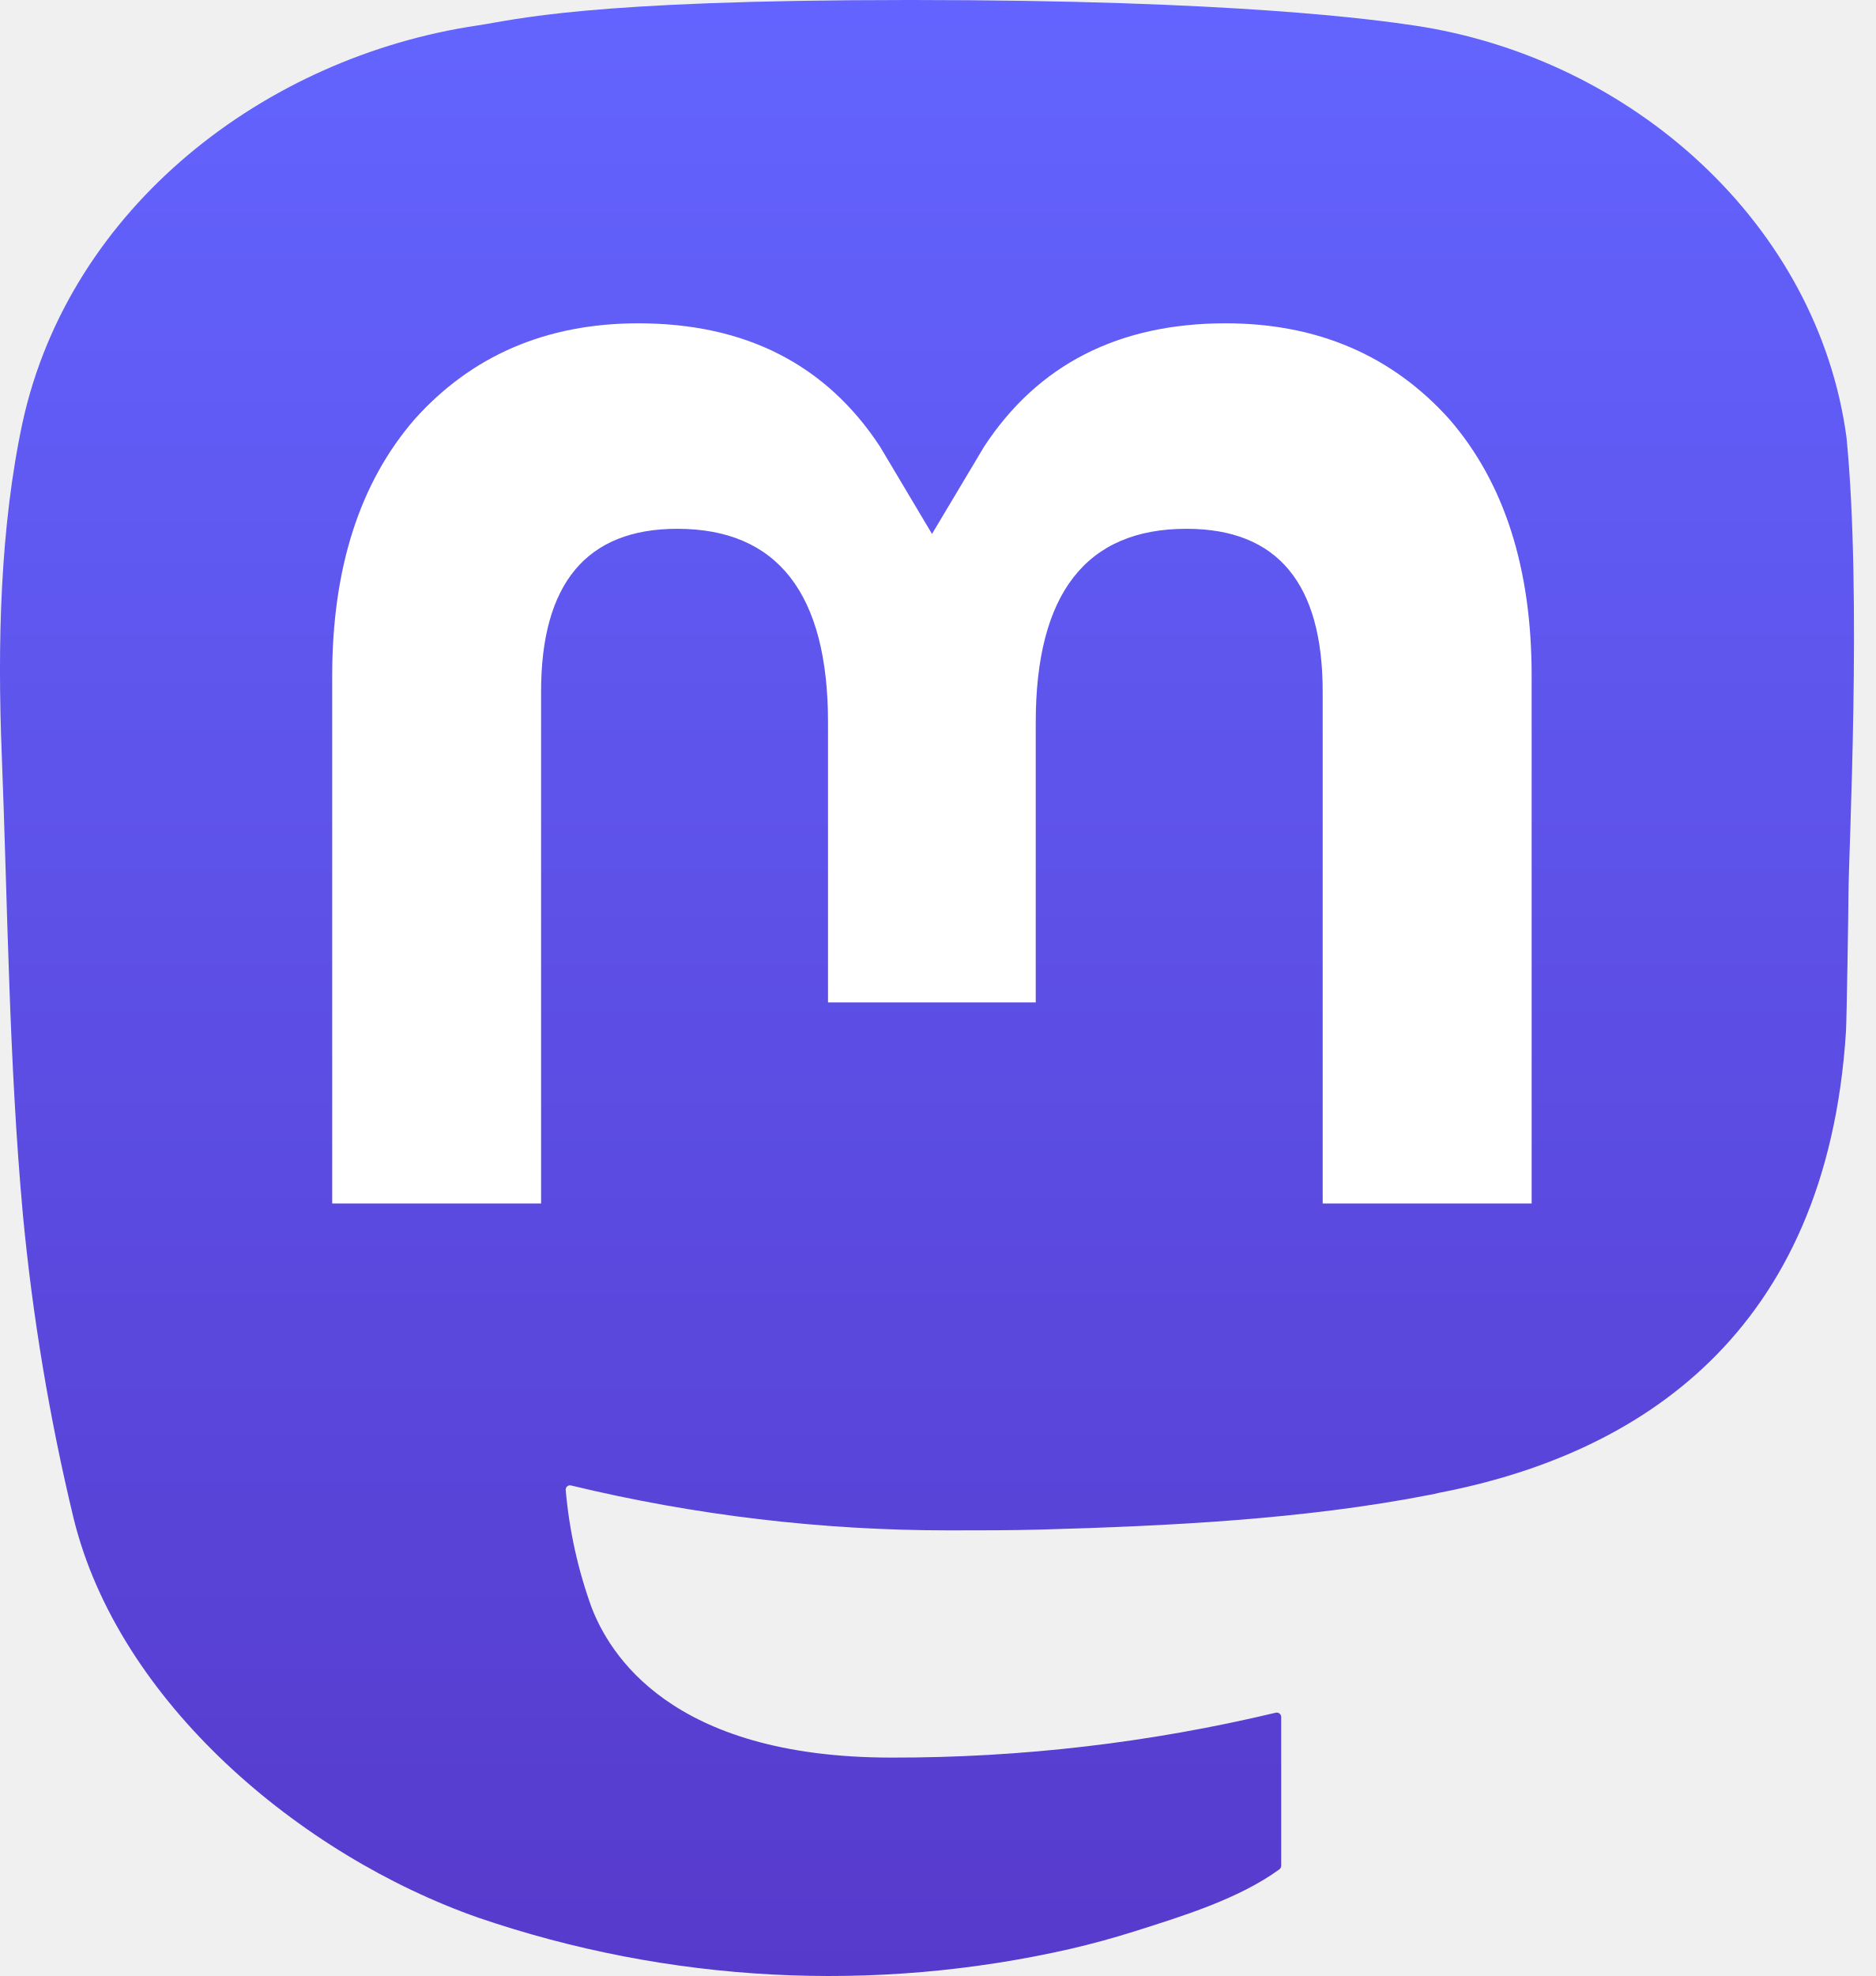
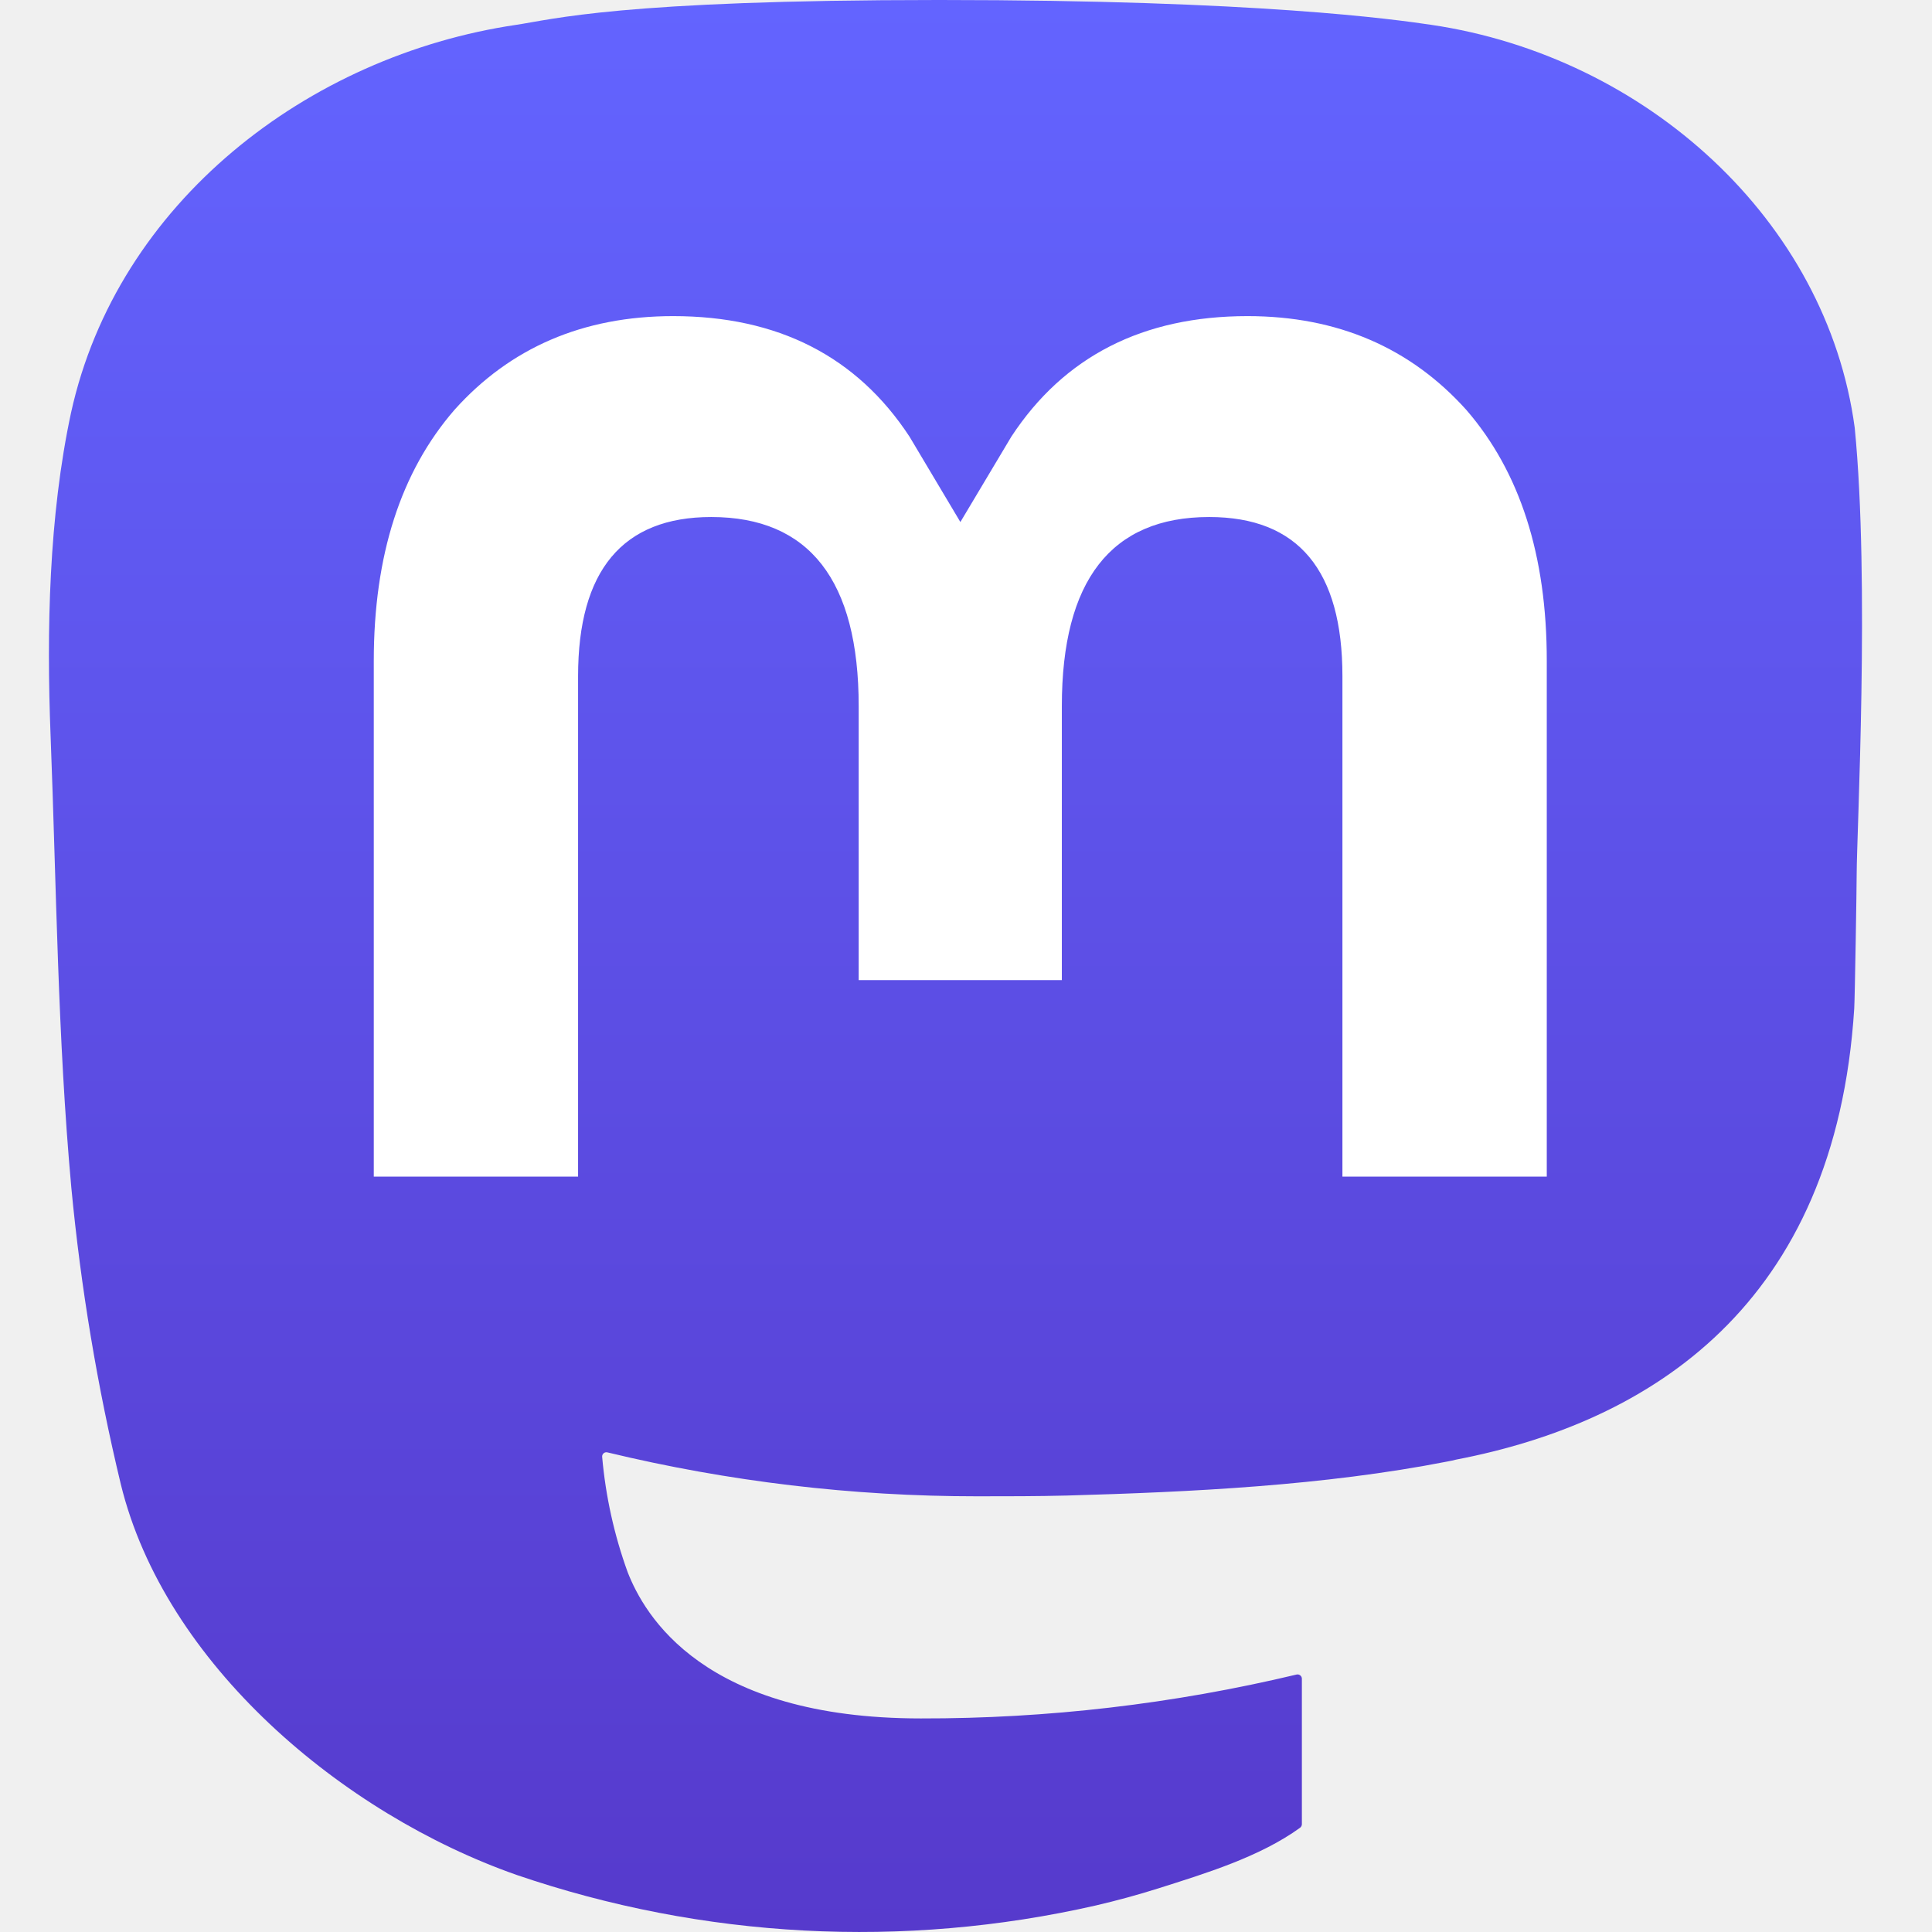
- <svg xmlns="http://www.w3.org/2000/svg" width="75" height="79" viewBox="0 0 75 79" fill="none">
-   <path d="M73.839 17.49C72.697 9.002 65.299 2.312 56.53 1.016C55.05 0.797 49.444 0 36.458 0H36.361C23.372 0 20.585 0.797 19.105 1.016C10.58 2.276 2.794 8.287 0.905 16.876C-0.004 21.106 -0.101 25.795 0.068 30.096C0.309 36.265 0.356 42.423 0.916 48.566C1.303 52.647 1.979 56.696 2.938 60.681C4.733 68.042 12.002 74.168 19.123 76.667C26.748 79.273 34.947 79.706 42.804 77.916C43.668 77.715 44.522 77.482 45.364 77.216C47.275 76.609 49.512 75.93 51.157 74.739C51.18 74.722 51.198 74.7 51.211 74.675C51.224 74.65 51.232 74.623 51.233 74.595V68.642C51.232 68.615 51.226 68.59 51.214 68.566C51.203 68.543 51.186 68.522 51.165 68.506C51.144 68.49 51.12 68.478 51.095 68.473C51.069 68.467 51.043 68.467 51.017 68.473C45.983 69.675 40.825 70.278 35.65 70.268C26.744 70.268 24.349 66.042 23.663 64.283C23.111 62.762 22.761 61.176 22.621 59.565C22.62 59.538 22.625 59.511 22.636 59.486C22.647 59.461 22.663 59.439 22.684 59.422C22.705 59.405 22.73 59.393 22.756 59.387C22.783 59.381 22.81 59.382 22.837 59.389C27.786 60.583 32.86 61.185 37.952 61.184C39.177 61.184 40.398 61.184 41.622 61.152C46.743 61.008 52.141 60.746 57.18 59.762C57.305 59.737 57.431 59.715 57.539 59.683C65.486 58.157 73.049 53.367 73.818 41.238C73.847 40.761 73.918 36.236 73.918 35.741C73.922 34.057 74.461 23.795 73.839 17.49Z" fill="url(#paint0_linear_549_34)" />
-   <path d="M61.248 27.026V48.114H52.892V27.648C52.892 23.339 51.096 21.141 47.444 21.141C43.429 21.141 41.418 23.741 41.418 28.875V40.078H33.111V28.875C33.111 23.741 31.096 21.141 27.081 21.141C23.451 21.141 21.637 23.339 21.637 27.648V48.114H13.284V27.026C13.284 22.718 14.384 19.295 16.584 16.757C18.854 14.226 21.831 12.926 25.526 12.926C29.804 12.926 33.036 14.57 35.191 17.856L37.27 21.346L39.353 17.856C41.507 14.57 44.739 12.926 49.01 12.926C52.701 12.926 55.678 14.226 57.955 16.757C60.153 19.292 61.251 22.715 61.248 27.026Z" fill="white" />
-   <defs>
-     <linearGradient id="paint0_linear_549_34" x1="37.069" y1="0" x2="37.069" y2="79" gradientUnits="userSpaceOnUse">
-       <stop stop-color="#6364FF" />
-       <stop offset="1" stop-color="#563ACC" />
-     </linearGradient>
-   </defs>
+ <svg xmlns="http://www.w3.org/2000/svg" version="1.1" id="レイヤー_1" x="0px" y="0px" width="79px" height="79px" viewBox="-2 0 79 79" enable-background="new -2 0 79 79" xml:space="preserve">
+   <linearGradient id="SVGID_1_" gradientUnits="userSpaceOnUse" x1="-502.211" y1="422.4" x2="-502.211" y2="343.4" gradientTransform="matrix(1 0 0 -1 539.2803 422.4004)">
+     <stop offset="0" style="stop-color:#6364FF" />
+     <stop offset="1" style="stop-color:#563ACC" />
+   </linearGradient>
+   <path fill="url(#SVGID_1_)" d="M73.84,17.49C72.697,9.001,65.299,2.313,56.529,1.016C55.05,0.797,49.444,0,36.458,0h-0.097  c-12.99,0-15.776,0.797-17.256,1.016C10.58,2.276,2.794,8.287,0.905,16.876c-0.908,4.229-1.005,8.919-0.836,13.221  c0.24,6.168,0.287,12.326,0.848,18.47c0.387,4.081,1.063,8.129,2.021,12.115c1.796,7.36,9.064,13.486,16.186,15.984  c7.625,2.607,15.824,3.039,23.681,1.25c0.864-0.201,1.718-0.434,2.561-0.7c1.911-0.606,4.147-1.285,5.793-2.478  c0.022-0.017,0.041-0.038,0.054-0.063c0.014-0.025,0.021-0.053,0.021-0.081v-5.953c0-0.026-0.006-0.052-0.018-0.075  s-0.029-0.045-0.05-0.061s-0.044-0.027-0.07-0.033c-0.025-0.006-0.052-0.006-0.077,0c-5.034,1.202-10.192,1.805-15.367,1.795  c-8.906,0-11.302-4.226-11.988-5.984c-0.551-1.521-0.901-3.107-1.042-4.719c-0.001-0.027,0.003-0.055,0.015-0.078  c0.011-0.025,0.027-0.047,0.049-0.064c0.021-0.018,0.045-0.029,0.072-0.035c0.027-0.006,0.054-0.005,0.081,0.002  c4.949,1.193,10.023,1.797,15.115,1.795c1.225,0,2.446,0,3.671-0.031c5.121-0.145,10.518-0.406,15.557-1.391  c0.125-0.025,0.252-0.047,0.359-0.078c7.947-1.527,15.51-6.316,16.279-18.445c0.028-0.478,0.1-5.002,0.1-5.498  C73.922,34.057,74.461,23.795,73.84,17.49z" />
+   <path fill="#FFFFFF" d="M61.248,27.026v21.087h-8.356V27.647c0-4.309-1.796-6.506-5.448-6.506c-4.015,0-6.025,2.6-6.025,7.734  v11.203h-8.307V28.875c0-5.135-2.015-7.734-6.03-7.734c-3.631,0-5.444,2.198-5.444,6.506v20.466h-8.354V27.026  c0-4.309,1.1-7.732,3.301-10.269c2.27-2.531,5.247-3.831,8.942-3.831c4.277,0,7.509,1.644,9.664,4.93l2.079,3.49l2.083-3.49  c2.155-3.286,5.387-4.93,9.657-4.93c3.691,0,6.668,1.3,8.945,3.831C60.153,19.292,61.251,22.715,61.248,27.026z" />
</svg>
